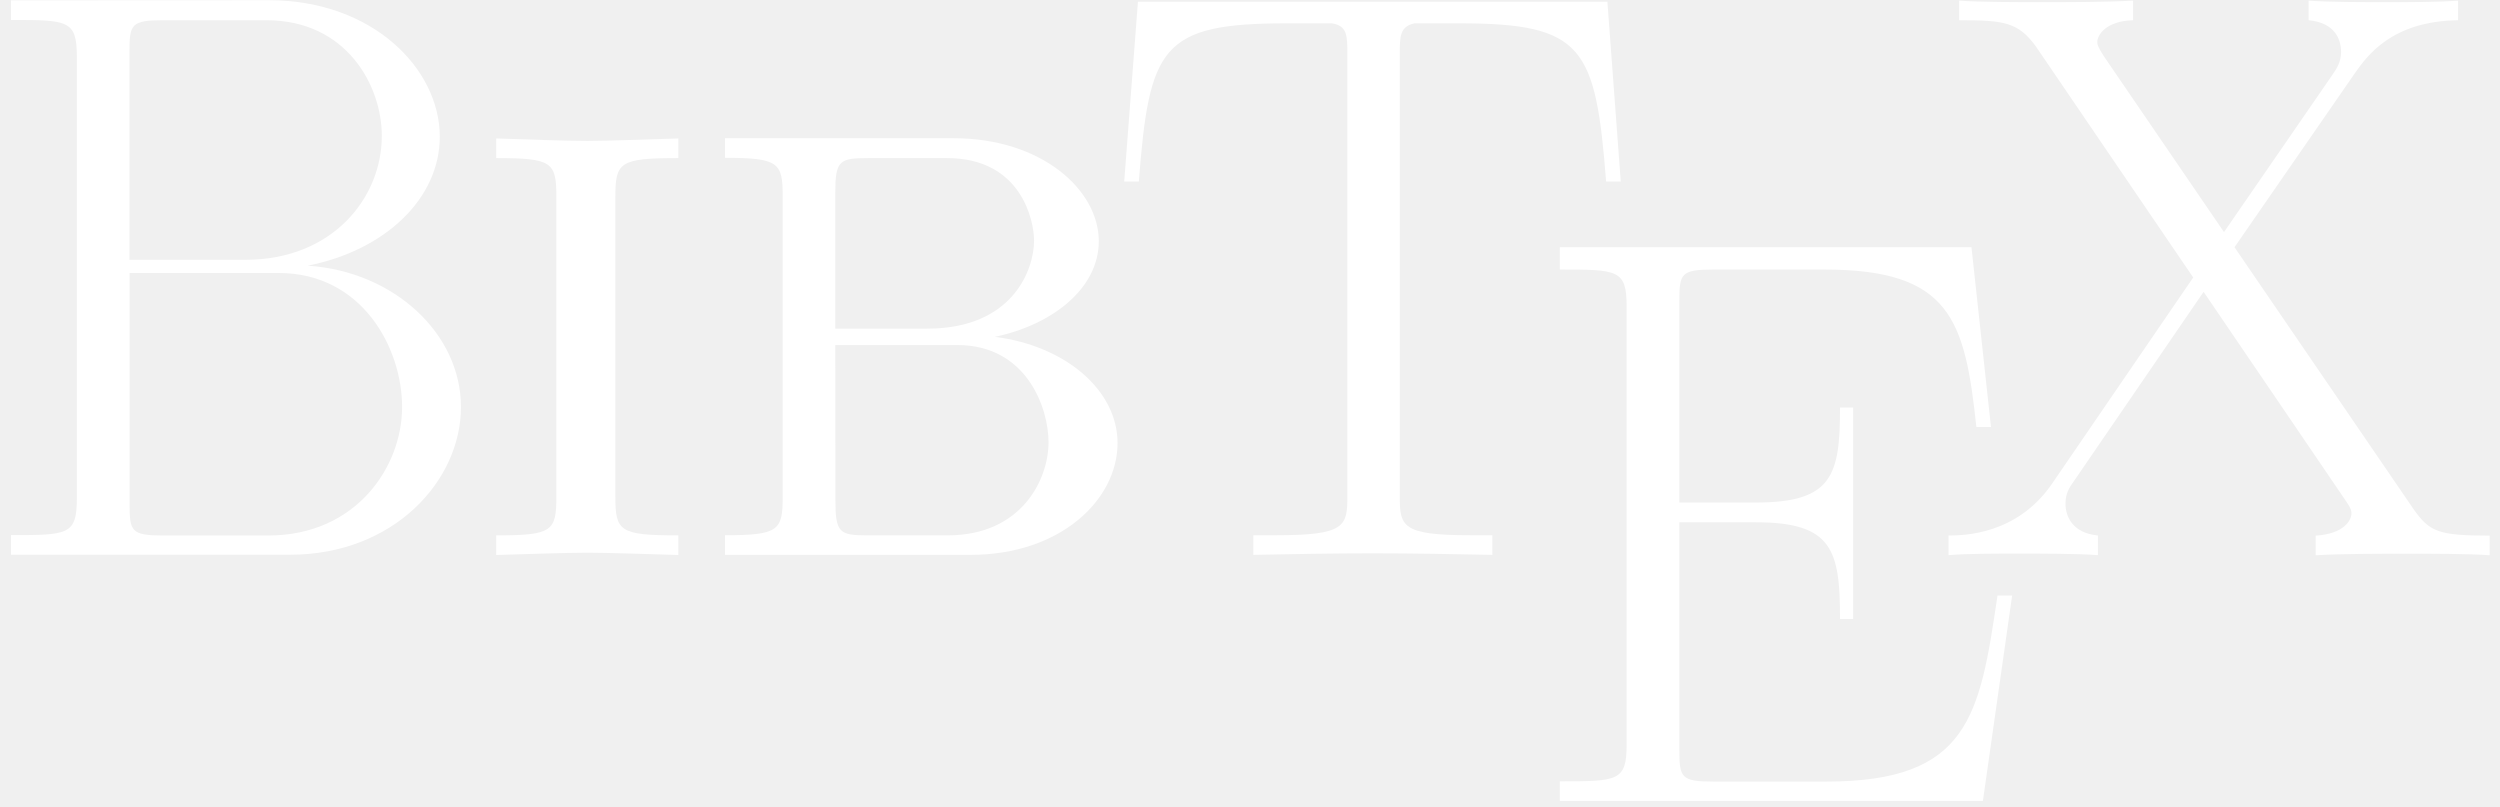
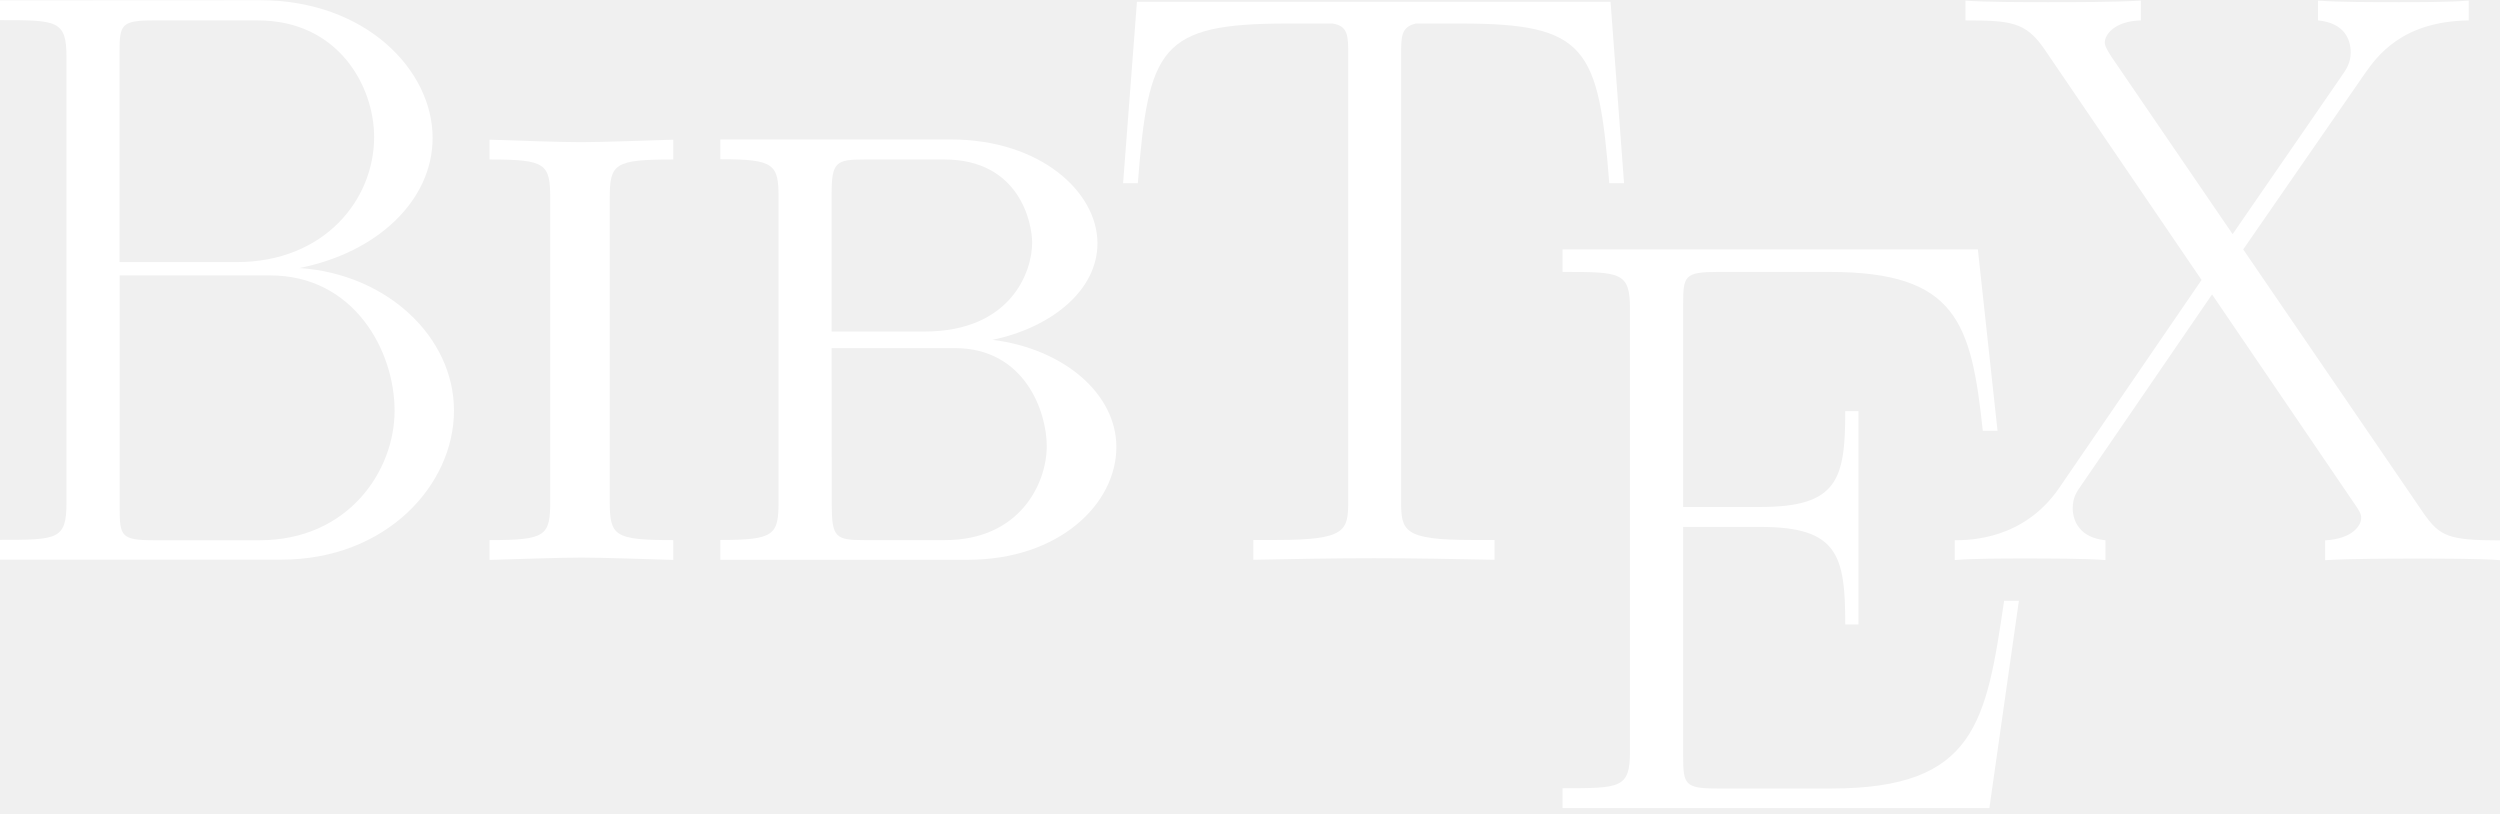
- <svg xmlns="http://www.w3.org/2000/svg" width="30cm" height="274.35pt" version="1.0" viewBox="0 0 1060 345">
+ <svg xmlns="http://www.w3.org/2000/svg" version="1.0" viewBox="0 0 1060 345">
  <g id="g12" transform="matrix(14.04287,0,0,14.04287,0,9.131875e-2)">
    <path style="fill:#ffffff;stroke:none" d="M 0,0.004 L 0,0.602 C 1.73,0.602 2.007,0.602 2.007,1.719 L 2.007,15.176 C 2.007,16.293 1.734,16.293 0,16.293 L 0,16.891 L 8.496,16.891 C 11.656,16.891 13.707,14.641 13.707,12.391 C 13.707,10.164 11.679,8.262 9.039,8.086 C 11.406,7.618 13.062,6.036 13.062,4.157 C 13.062,2.106 11.039,0 7.851,0 L 0,0.004 z M 3.609,7.907 L 3.609,1.579 C 3.609,0.735 3.656,0.61 4.64,0.61 L 7.785,0.61 C 10.214,0.61 11.296,2.594 11.296,4.133 C 11.296,6.02 9.796,7.907 7.144,7.907 L 3.609,7.907 z M 4.64,16.305 C 3.66,16.305 3.613,16.18 3.613,15.336 L 3.613,8.309 L 8.156,8.309 C 10.683,8.309 11.914,10.575 11.914,12.395 C 11.914,14.211 10.515,16.305 7.839,16.305" id="path14" />
    <path style="fill:#ffffff;stroke:none" d="M 18.41,5.997 C 18.41,4.934 18.535,4.809 20.328,4.809 L 20.328,4.211 C 19.488,4.235 18.199,4.286 17.554,4.286 C 16.91,4.286 15.621,4.239 14.781,4.211 L 14.781,4.809 C 16.492,4.809 16.613,4.934 16.613,5.997 L 16.613,15.114 C 16.613,16.176 16.496,16.301 14.781,16.301 L 14.781,16.899 C 15.621,16.875 16.91,16.829 17.554,16.829 C 18.199,16.829 19.484,16.875 20.328,16.899 L 20.328,16.301 C 18.535,16.301 18.41,16.18 18.41,15.114" id="path16" />
    <path style="fill:#ffffff;stroke:none" d="M 21.75,4.204 L 21.75,4.801 C 23.386,4.801 23.507,4.95 23.507,5.965 L 23.507,15.133 C 23.507,16.149 23.386,16.297 21.75,16.297 L 21.75,16.895 L 29.226,16.895 C 31.972,16.895 33.707,15.215 33.707,13.489 C 33.707,11.883 32.121,10.524 29.968,10.254 C 31.726,9.887 33.136,8.774 33.136,7.34 C 33.136,5.786 31.406,4.204 28.707,4.204 L 21.75,4.204 z M 25.109,10.004 L 25.109,5.868 C 25.109,4.883 25.234,4.809 26.109,4.809 L 28.511,4.809 C 30.789,4.809 31.164,6.731 31.164,7.321 C 31.164,8.207 30.515,10.004 27.91,10.004 L 25.109,10.004 z M 25.109,10.504 L 28.828,10.504 C 30.933,10.504 31.605,12.411 31.605,13.465 C 31.605,14.594 30.789,16.301 28.531,16.301 L 26.101,16.301 C 25.234,16.301 25.113,16.227 25.113,15.223" id="path18" />
    <path style="fill:#ffffff;stroke:none" d="M 48.628,0.047 L 34.328,0.047 L 33.91,5.524 L 34.355,5.524 C 34.675,1.422 35.027,0.704 38.867,0.704 C 39.312,0.704 40.035,0.704 40.234,0.704 C 40.707,0.778 40.707,1.079 40.707,1.649 L 40.707,15.129 C 40.707,16.024 40.632,16.297 38.546,16.297 L 37.843,16.297 L 37.843,16.895 C 39.031,16.872 40.269,16.848 41.484,16.848 C 42.695,16.848 43.937,16.872 45.124,16.895 L 45.124,16.297 L 44.433,16.297 C 42.378,16.297 42.304,16.024 42.304,15.129 L 42.304,1.649 C 42.304,1.102 42.304,0.805 42.75,0.704 C 42.945,0.704 43.664,0.704 44.109,0.704 C 47.898,0.704 48.269,1.418 48.589,5.524 L 49.035,5.524" id="path20" />
    <path style="fill:#ffffff;stroke:none" d="M 60.957,18.133 L 60.511,18.133 C 59.968,21.805 59.648,23.801 55.292,23.801 L 51.855,23.801 C 50.867,23.801 50.82,23.676 50.82,22.825 L 50.82,15.903 L 53.156,15.903 C 55.492,15.903 55.714,16.758 55.714,18.848 L 56.113,18.848 L 56.113,12.407 L 55.714,12.407 C 55.714,14.461 55.492,15.301 53.156,15.301 L 50.82,15.301 L 50.82,9.164 C 50.82,8.329 50.867,8.204 51.855,8.204 L 55.242,8.204 C 59.074,8.204 59.519,9.727 59.867,13 L 60.312,13 L 59.718,7.524 L 47.179,7.524 L 47.179,8.204 C 48.933,8.204 49.214,8.204 49.214,9.317 L 49.214,22.68 C 49.214,23.793 48.937,23.793 47.179,23.793 L 47.179,24.391 L 60.066,24.391" id="path22" />
    <path style="fill:#ffffff;stroke:none" d="M 67.73,7.524 L 71.394,2.227 C 71.761,1.707 72.507,0.637 74.539,0.61 L 74.539,0.012 C 73.972,0.059 73.031,0.059 72.437,0.059 C 71.621,0.059 70.605,0.059 69.988,0.012 L 69.988,0.61 C 70.781,0.684 70.976,1.18 70.976,1.579 C 70.976,1.875 70.855,2.075 70.679,2.321 L 67.41,7.063 L 63.746,1.7 C 63.574,1.43 63.55,1.352 63.55,1.278 C 63.55,1.055 63.82,0.633 64.64,0.61 L 64.64,0.012 C 63.847,0.059 62.636,0.059 61.82,0.059 C 61.179,0.059 59.941,0.059 59.343,0.012 L 59.343,0.61 C 60.703,0.61 61.148,0.661 61.695,1.43 L 66.472,8.446 L 62.164,14.739 C 61.101,16.278 59.492,16.305 59.019,16.305 L 59.019,16.903 C 59.585,16.856 60.527,16.856 61.121,16.856 C 61.789,16.856 62.953,16.856 63.57,16.903 L 63.57,16.305 C 62.804,16.231 62.582,15.735 62.582,15.336 C 62.582,15.016 62.703,14.84 62.828,14.664 L 66.789,8.883 L 71.097,15.215 C 71.292,15.489 71.292,15.563 71.292,15.637 C 71.292,15.832 71.07,16.258 70.203,16.309 L 70.203,16.907 C 70.996,16.86 72.207,16.86 73.023,16.86 C 73.664,16.86 74.902,16.86 75.503,16.907 L 75.503,16.309 C 73.917,16.309 73.667,16.188 73.175,15.489" id="path24" />
  </g>
</svg>
